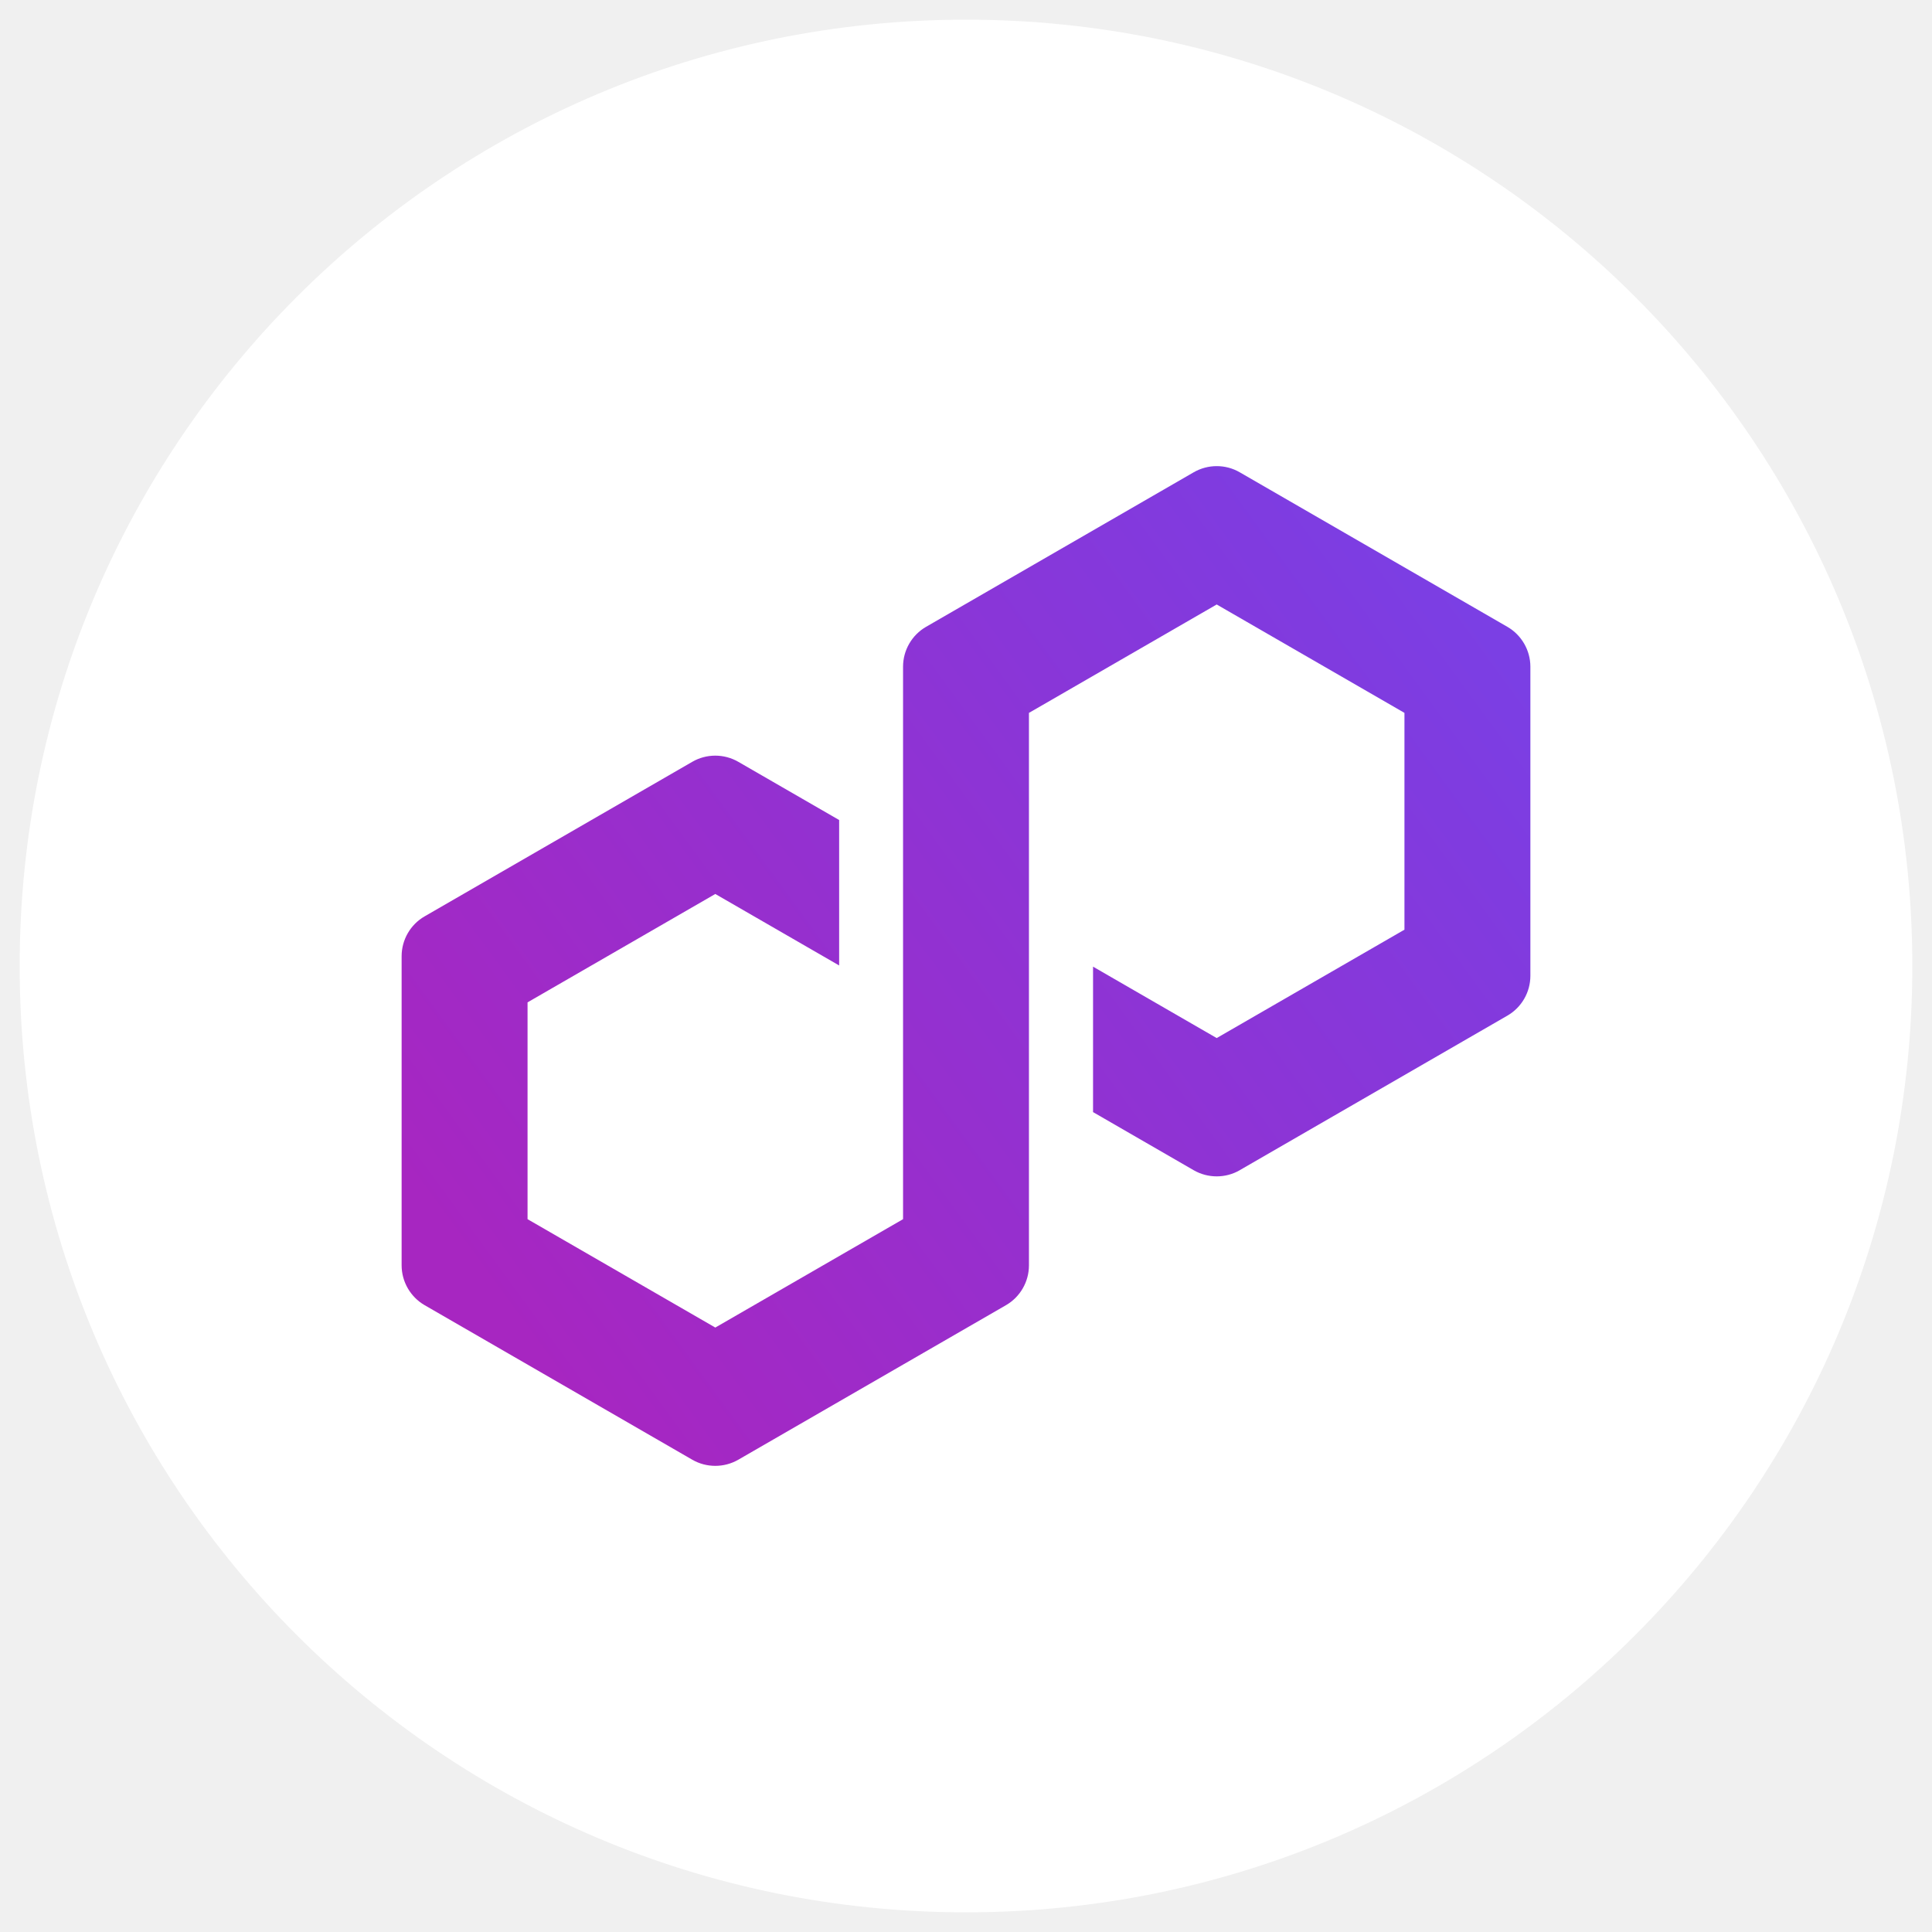
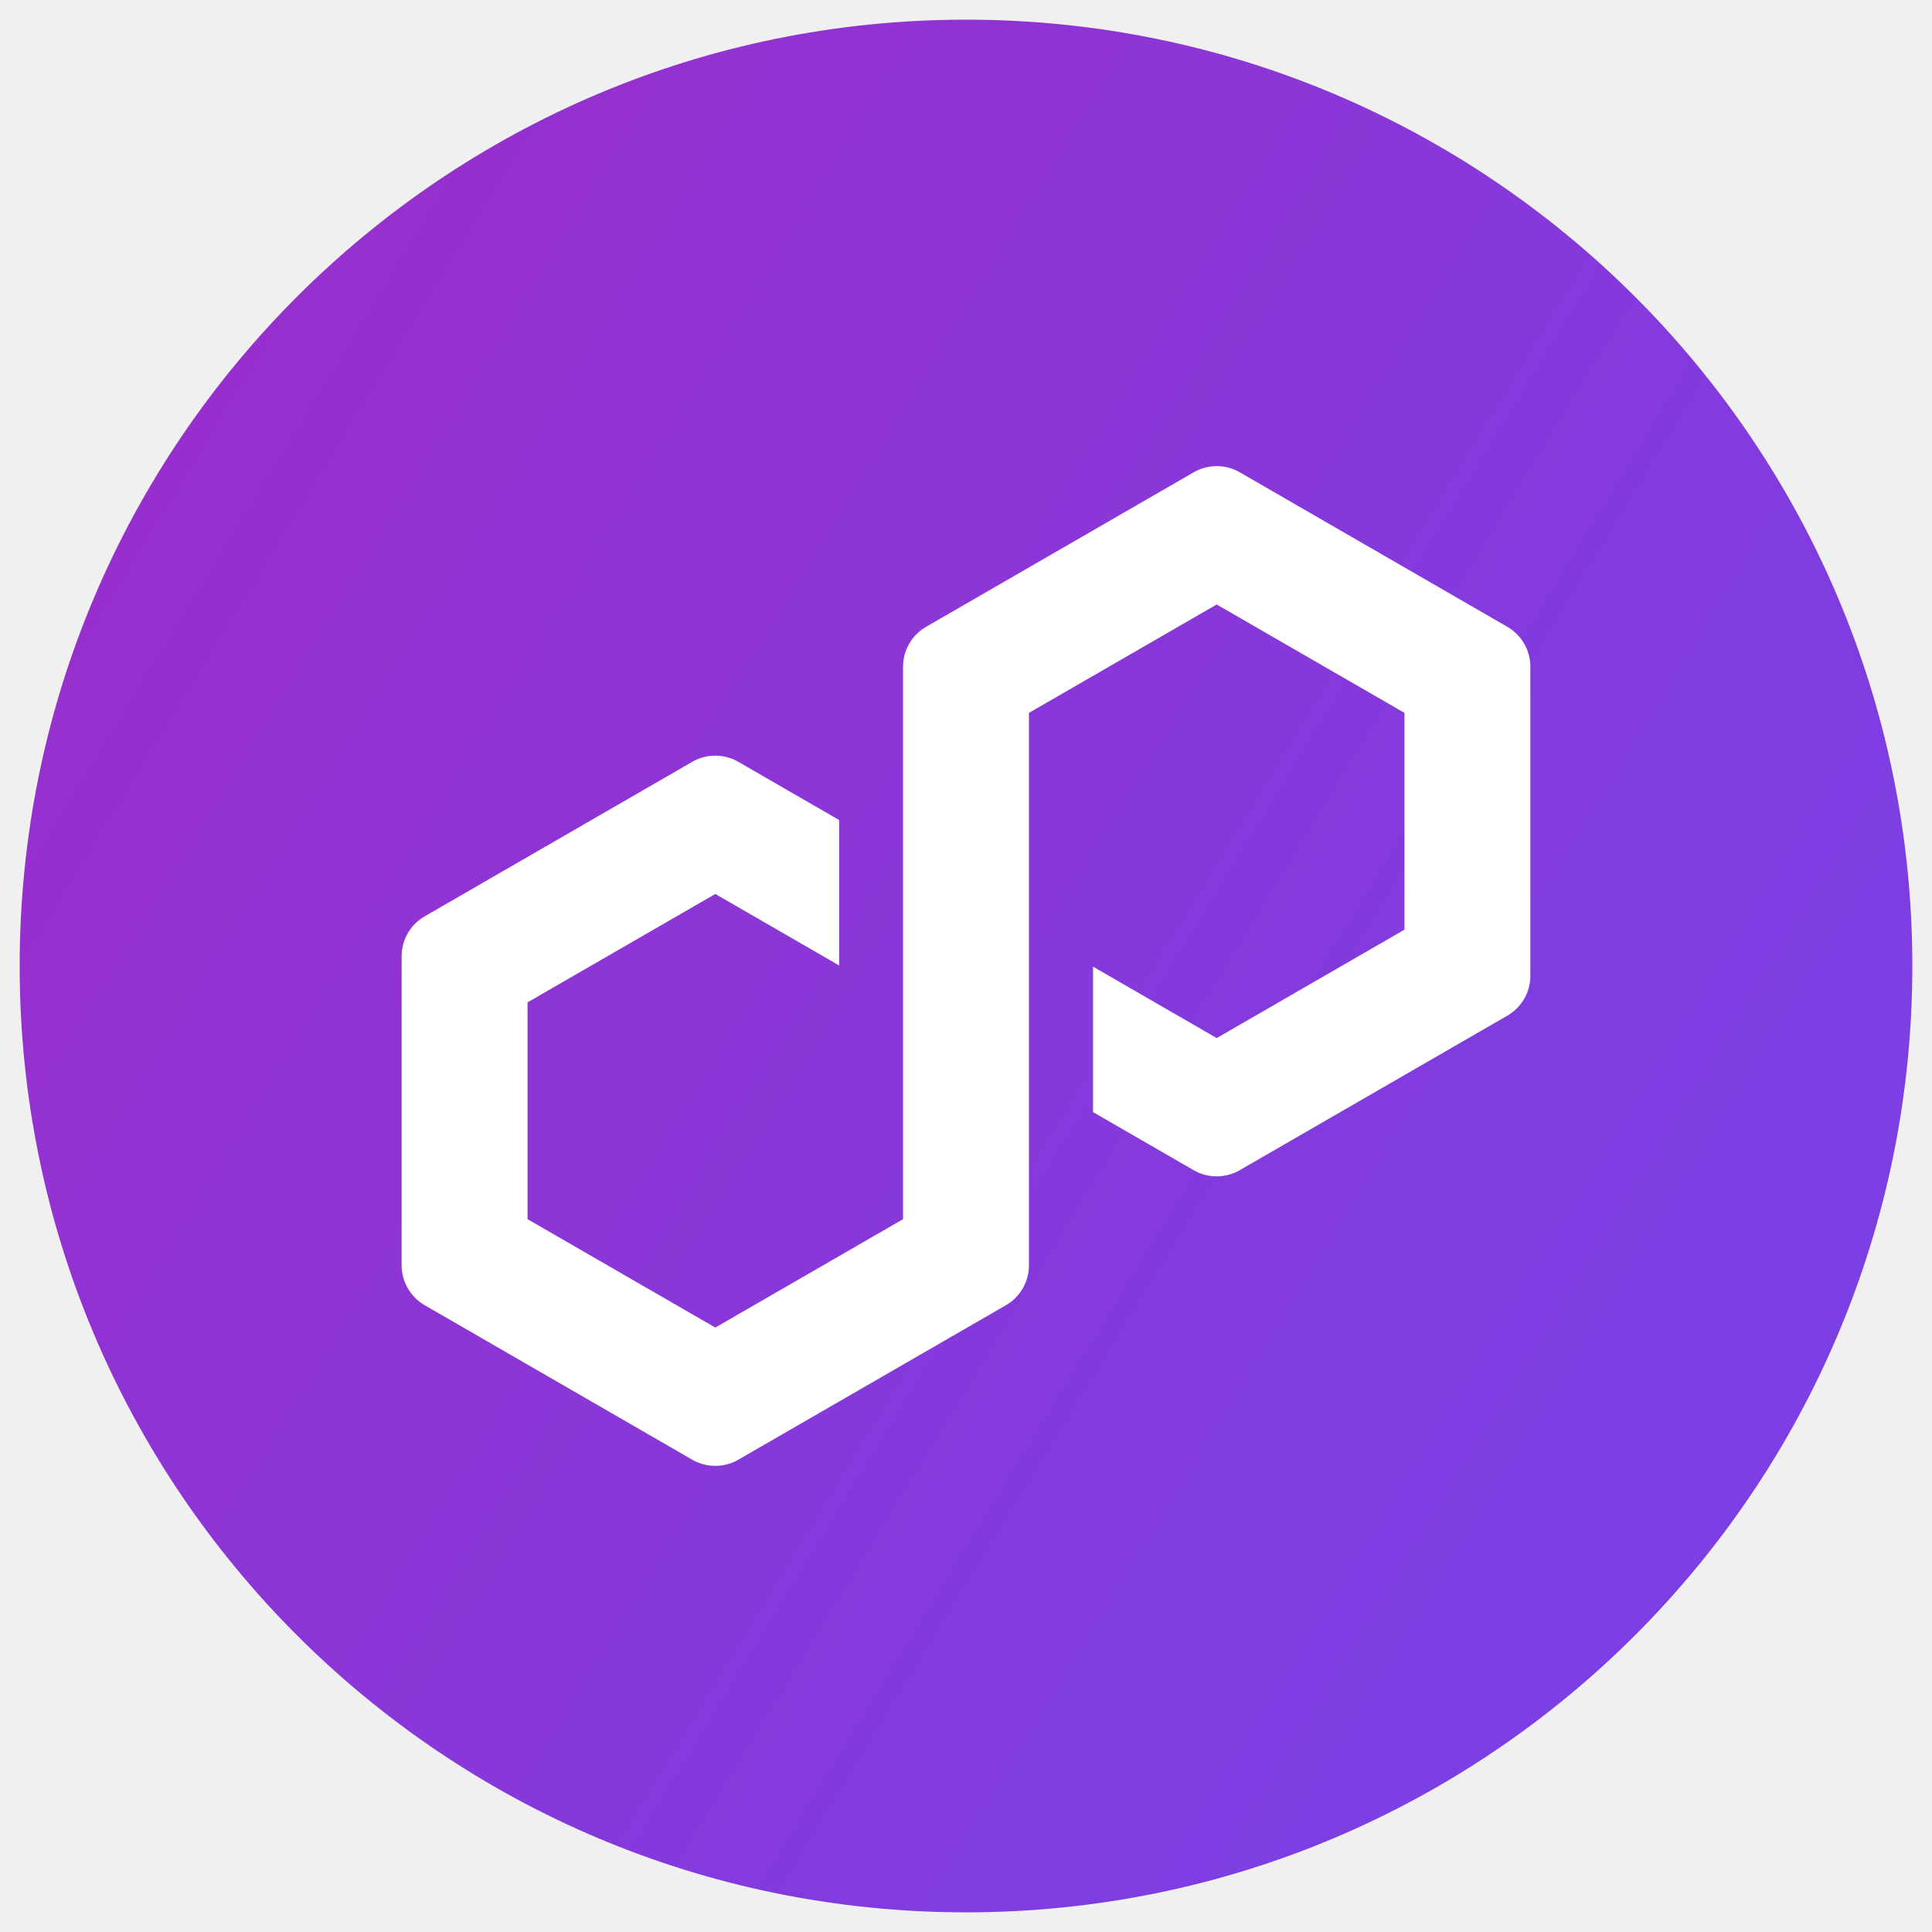
<svg xmlns="http://www.w3.org/2000/svg" id="Layer_1" viewBox="0 0 500 500">
  <defs>
-     <style>.cls-1{fill:#fff;}.cls-2{fill:url(#linear-gradient);}</style>
-     <linearGradient id="linear-gradient" x1="128.76" y1="338.4" x2="379.84" y2="155.32" gradientUnits="userSpaceOnUse">
-       <stop offset="0" stop-color="#a726c1" />
-       <stop offset=".88" stop-color="#803bdf" />
+     <style>.cls-1{fill:#fff;}.cls-2{clip-path:url(#clippath);}.cls-3{fill:none;}.cls-4{fill:url(#linear-gradient);}</style>
+     <clipPath id="clippath">
+       <circle class="cls-3" cx="250" cy="250" r="244.91" />
+     </clipPath>
+     <linearGradient id="linear-gradient" x1="-116.09" y1="25.97" x2="437.45" y2="364.71" gradientUnits="userSpaceOnUse">
+       <stop offset="0" stop-color="#a229c5" />
      <stop offset="1" stop-color="#7b3fe4" />
    </linearGradient>
  </defs>
-   <circle class="cls-1" cx="250" cy="250" r="244.91" />
-   <path class="cls-2" d="m320.83,302.85l69.29-40.01c3.67-2.12,5.94-6.06,5.94-10.3v-80.01c0-4.23-2.28-8.18-5.94-10.3l-69.29-40.01c-3.67-2.12-8.22-2.11-11.89,0l-69.29,40.01c-3.67,2.12-5.94,6.07-5.94,10.3v142.99l-48.59,28.05-48.59-28.05v-56.11l48.59-28.05,32.05,18.5v-37.64l-26.11-15.07c-1.8-1.04-3.86-1.59-5.95-1.59s-4.15.55-5.94,1.59l-69.29,40.01c-3.67,2.12-5.94,6.06-5.94,10.3v80.01c0,4.23,2.28,8.18,5.94,10.3l69.29,40.01c3.66,2.11,8.22,2.11,11.89,0l69.29-40c3.67-2.12,5.94-6.07,5.94-10.3v-142.99l.88-.5,47.71-27.55,48.59,28.05v56.11l-48.59,28.05-32-18.48v37.64l26.06,15.05c3.67,2.11,8.22,2.11,11.89,0Z" />
+   <g class="cls-2">
+     <rect class="cls-4" x="-18.1" y="-18.1" width="536.2" height="536.2" />
+   </g>
+   <path class="cls-1" d="m320.83,302.85l69.29-40.01c3.67-2.12,5.94-6.06,5.94-10.3v-80.01c0-4.23-2.28-8.18-5.94-10.3l-69.29-40.01c-3.67-2.12-8.22-2.11-11.89,0l-69.29,40.01c-3.67,2.12-5.94,6.07-5.94,10.3v142.99l-48.59,28.05-48.59-28.05v-56.11l48.59-28.05,32.05,18.5v-37.64l-26.11-15.07c-1.8-1.04-3.86-1.59-5.95-1.59s-4.15.55-5.94,1.59l-69.29,40.01c-3.67,2.12-5.94,6.06-5.94,10.3v80.01c0,4.23,2.28,8.18,5.94,10.3l69.29,40.01c3.66,2.11,8.22,2.11,11.89,0l69.29-40c3.67-2.12,5.94-6.07,5.94-10.3v-142.99l.88-.5,47.71-27.55,48.59,28.05v56.11l-48.59,28.05-32-18.48v37.64l26.06,15.05c3.67,2.11,8.22,2.11,11.89,0Z" />
</svg>
